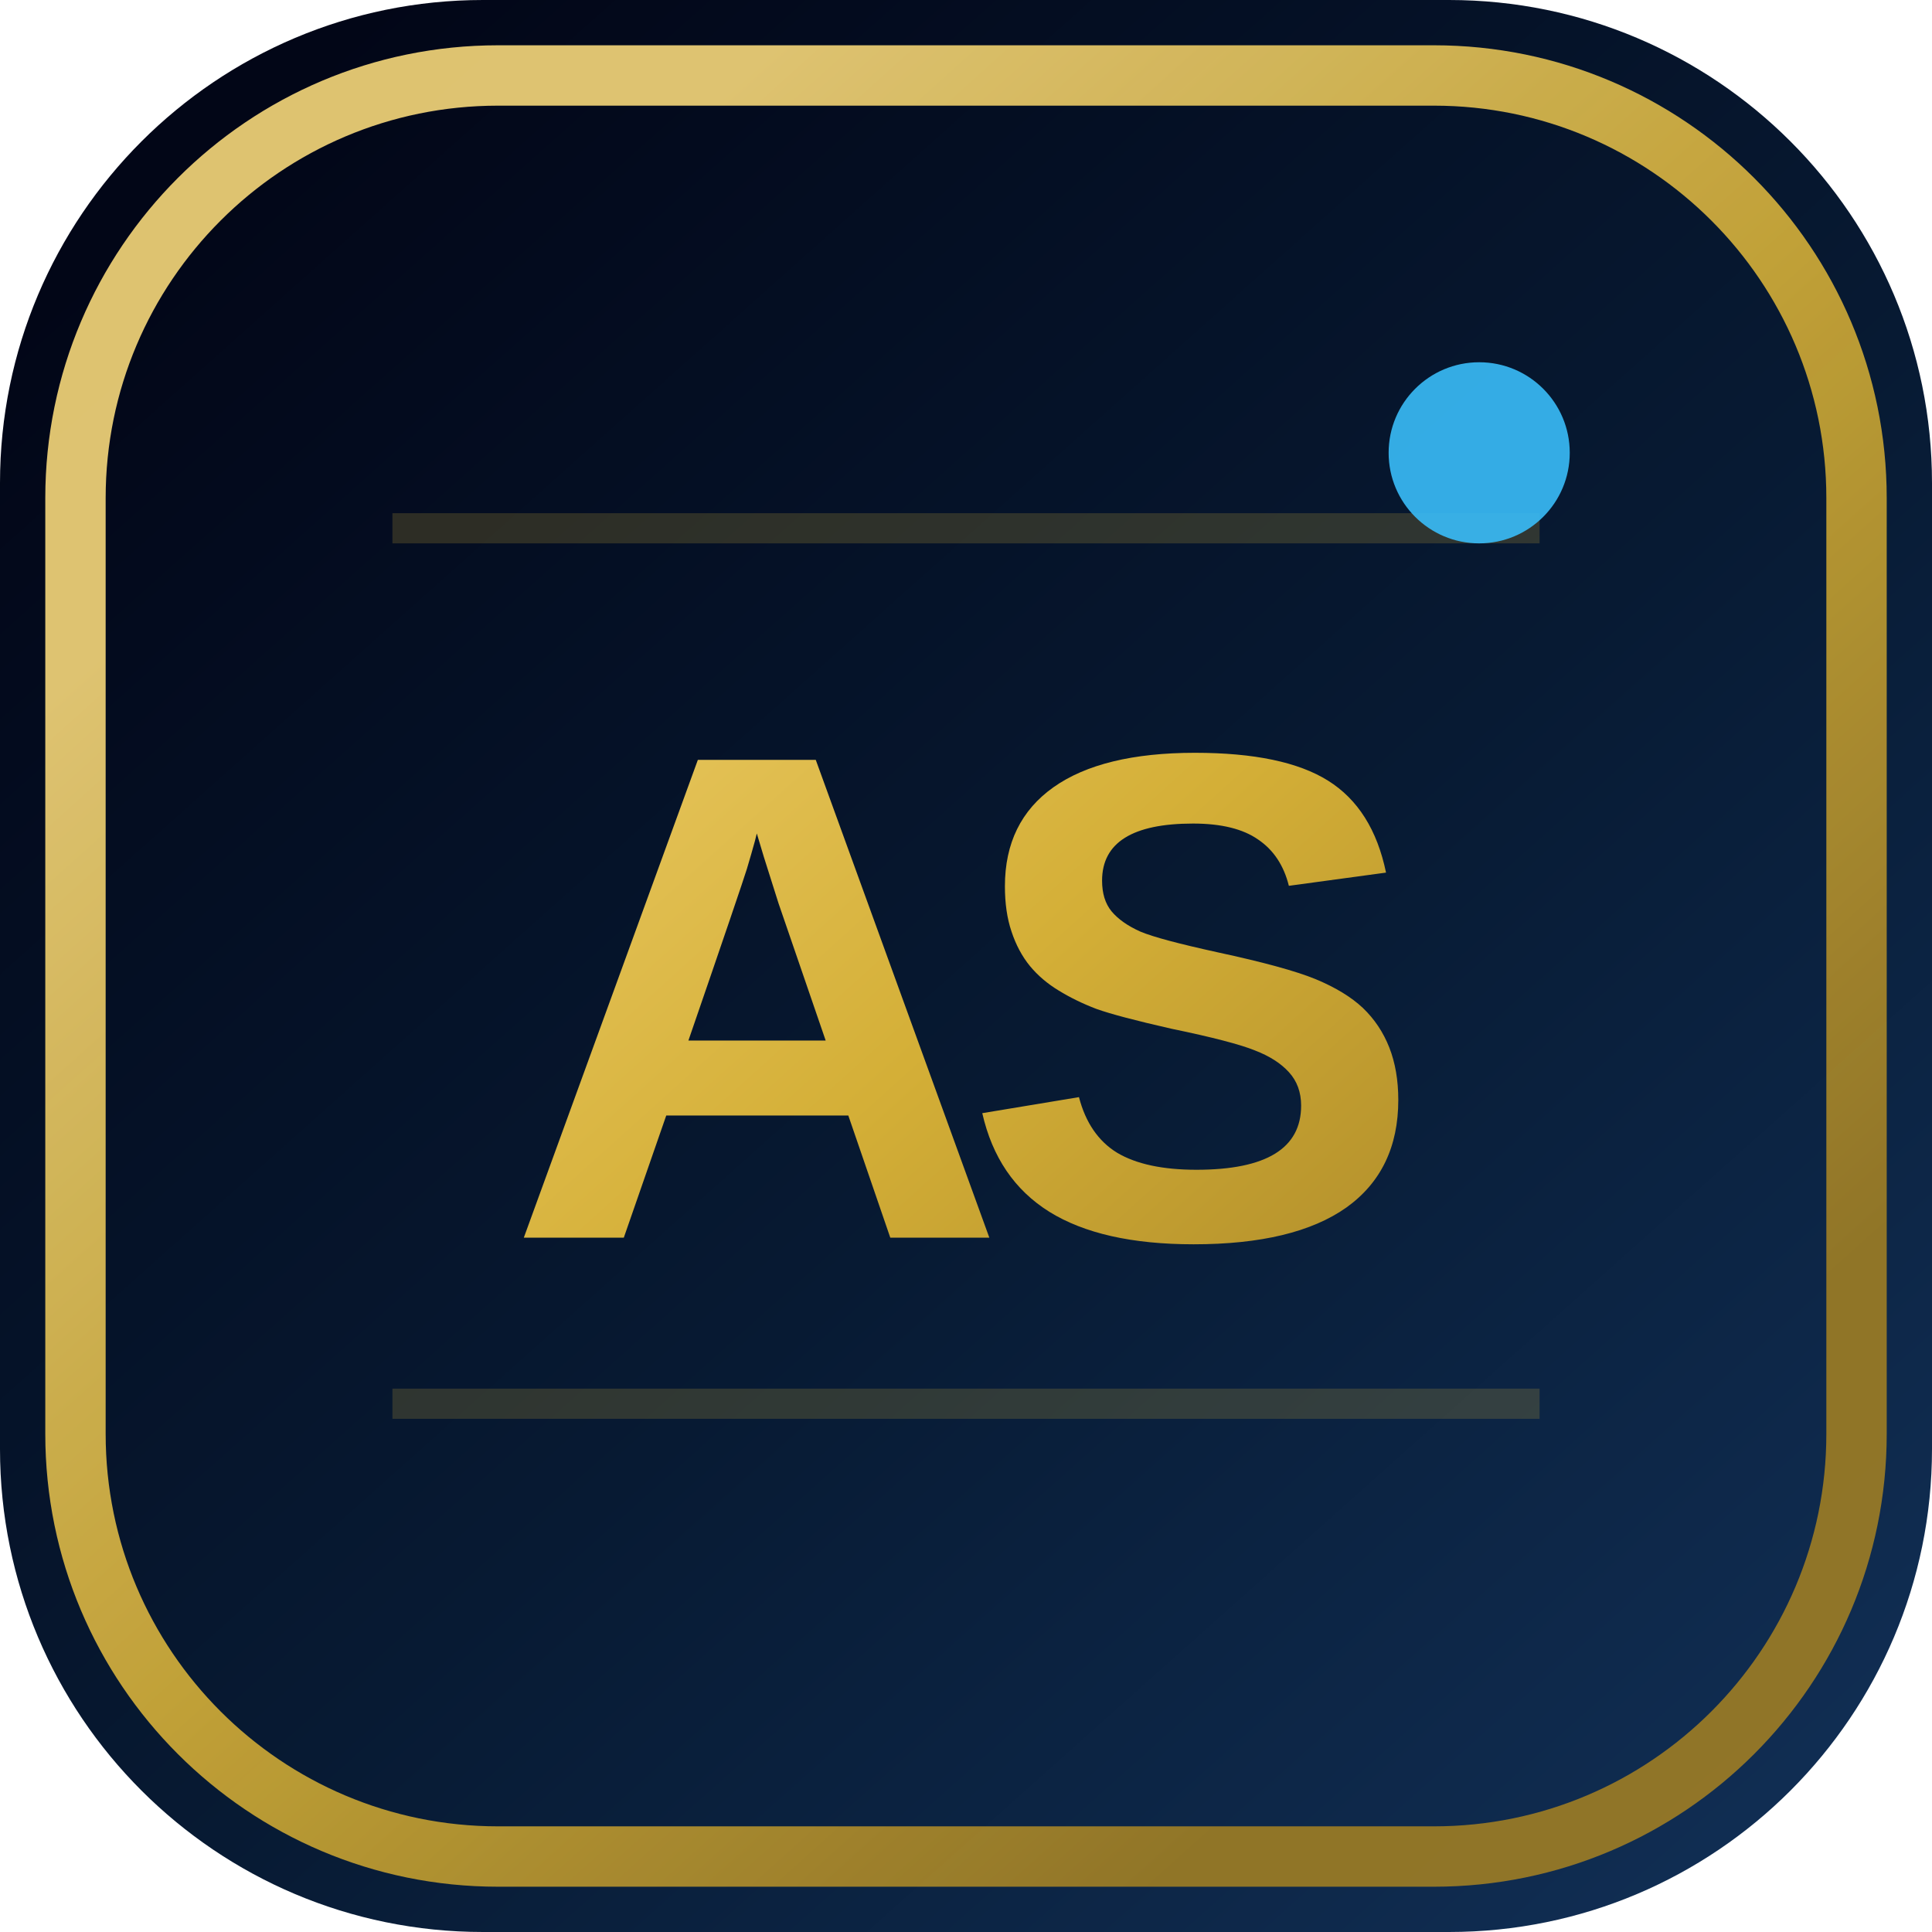
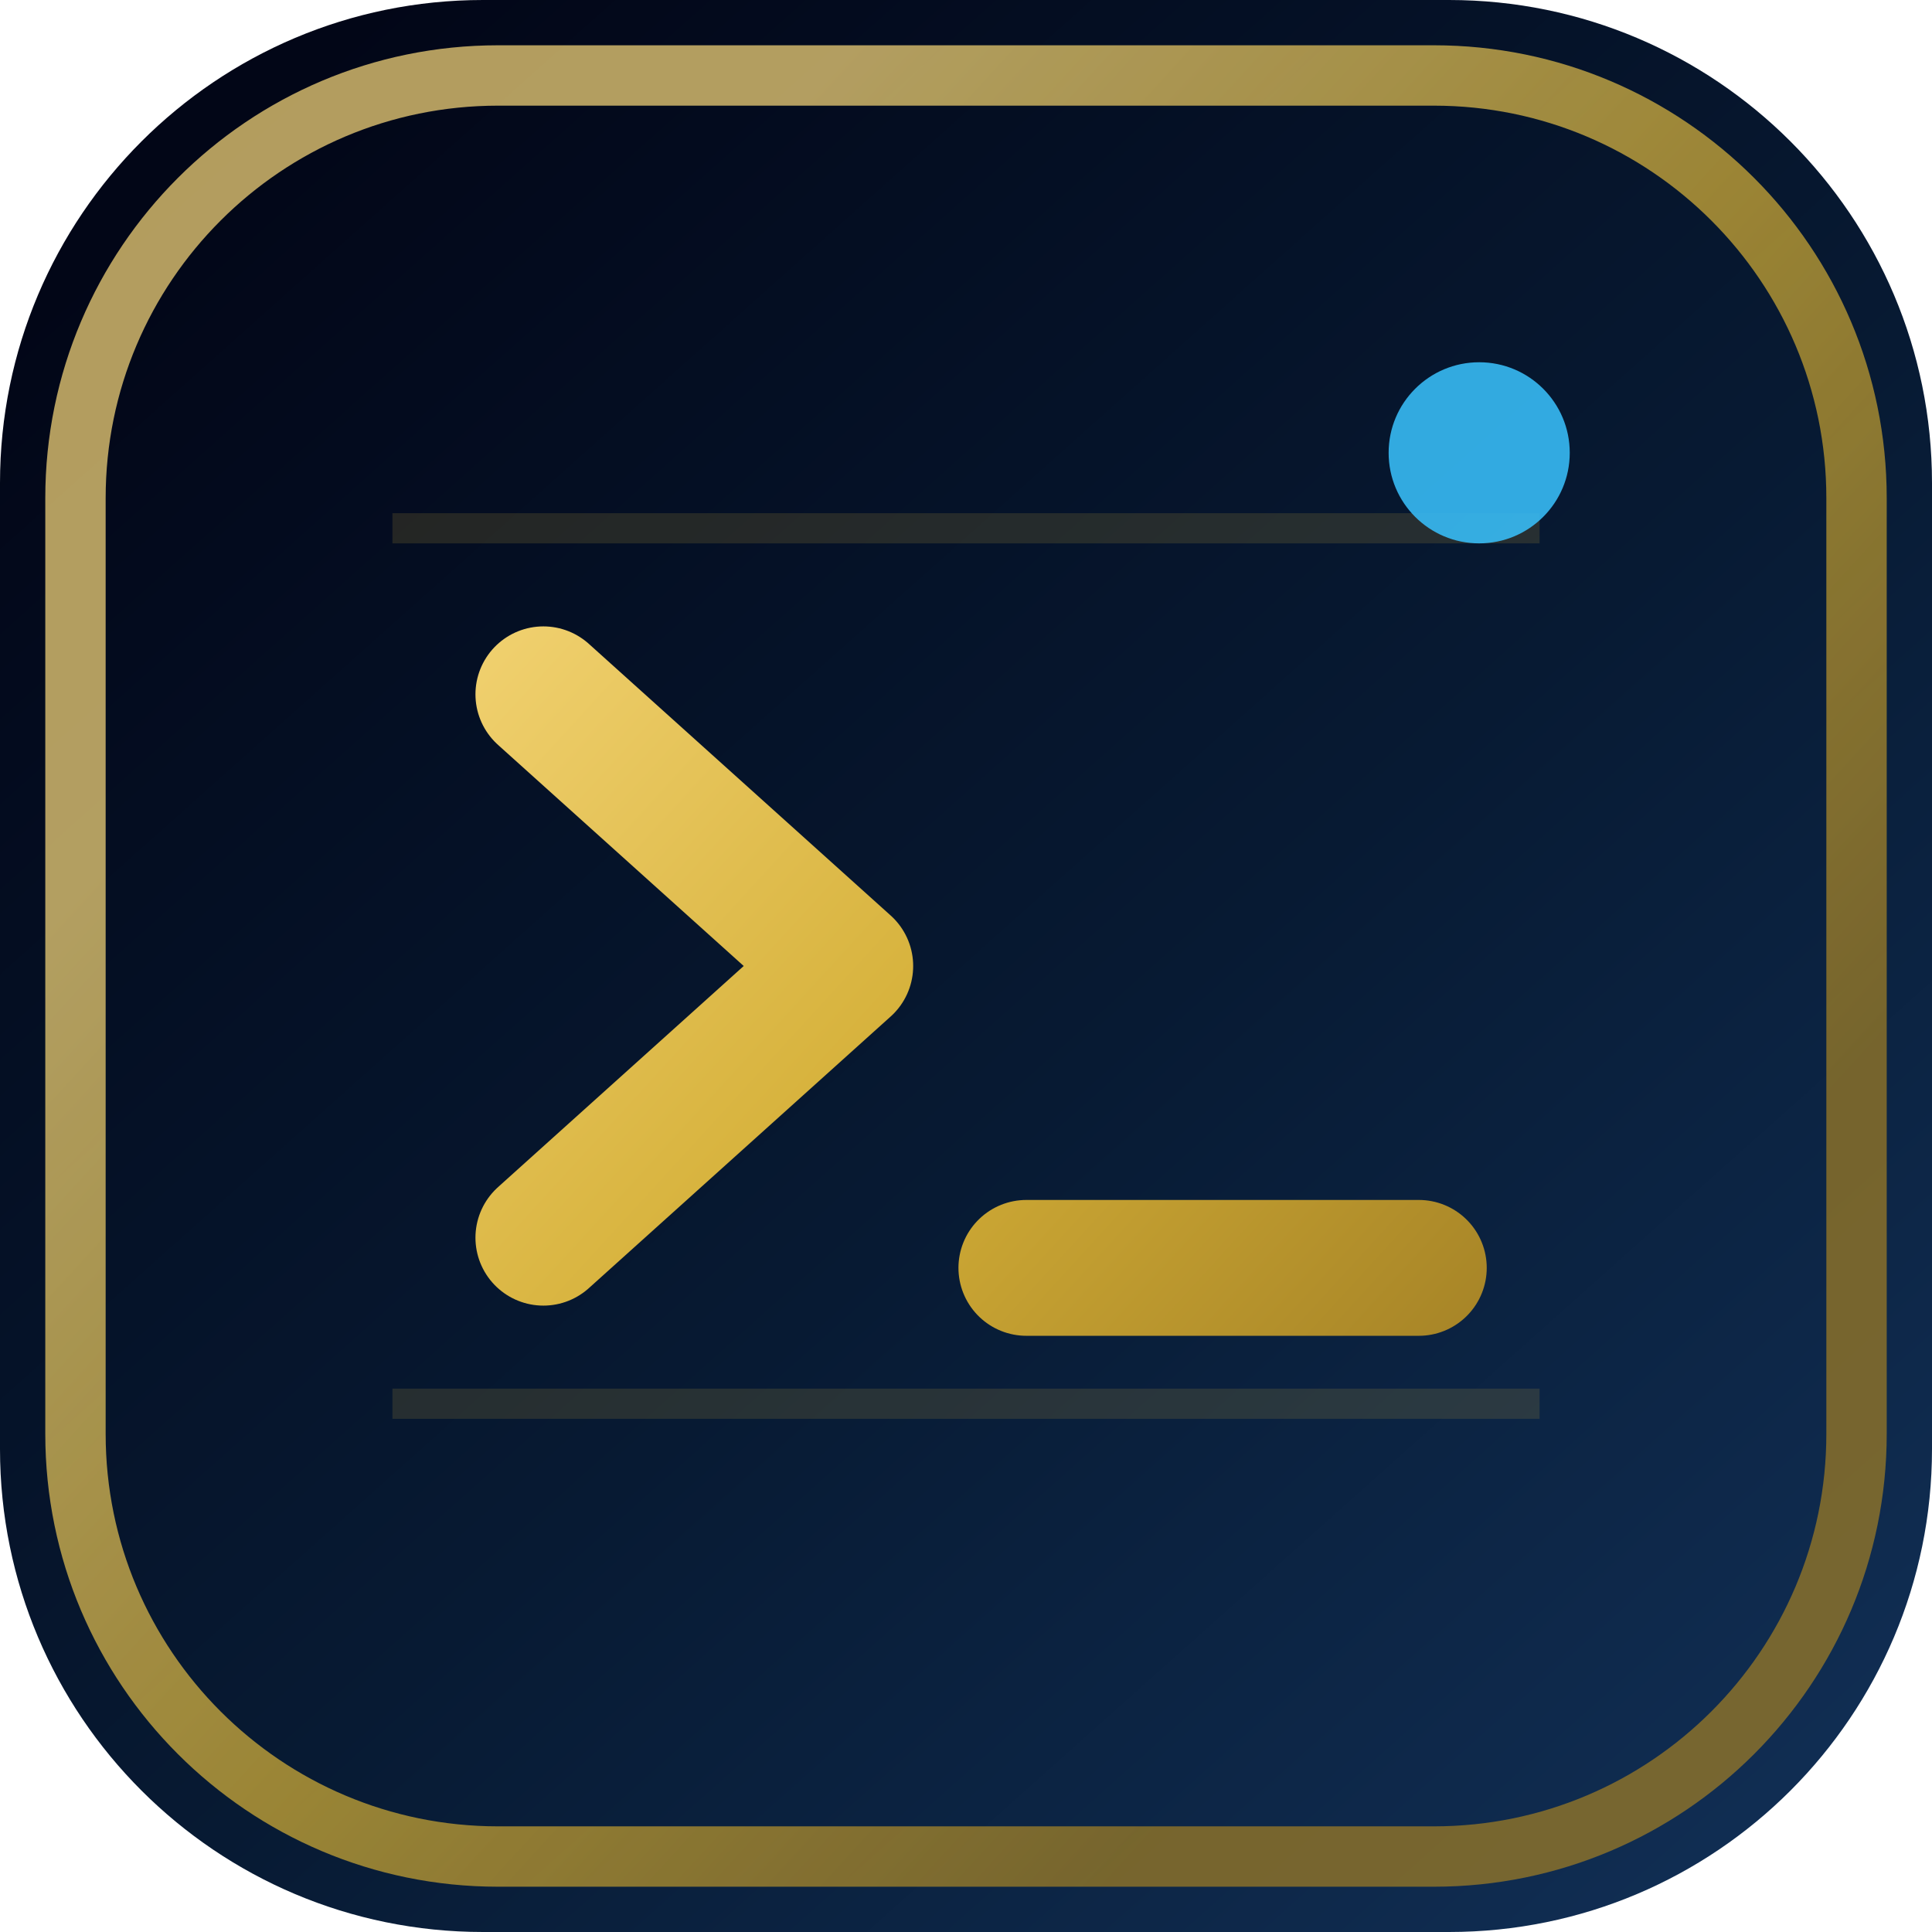
<svg xmlns="http://www.w3.org/2000/svg" viewBox="0 0 64 64" role="img" aria-labelledby="title desc">
  <defs>
    <linearGradient id="background" x1="8" y1="4" x2="58" y2="60" gradientUnits="userSpaceOnUse">
      <stop stop-color="#020617" />
      <stop offset="0.56" stop-color="#071a33" />
      <stop offset="1" stop-color="#102d52" />
    </linearGradient>
-     <linearGradient id="gold" x1="14" y1="12" x2="50" y2="52" gradientUnits="userSpaceOnUse">
+     <linearGradient id="gold" x1="15" y1="16" x2="50" y2="48" gradientUnits="userSpaceOnUse">
      <stop stop-color="#f6d77a" />
      <stop offset="0.52" stop-color="#d4af37" />
      <stop offset="1" stop-color="#9f7d24" />
    </linearGradient>
  </defs>
  <rect width="64" height="64" rx="16" fill="url(#background)" />
-   <rect x="2.5" y="2.5" width="59" height="59" rx="14" fill="none" stroke="url(#gold)" stroke-width="2" opacity="0.9" />
-   <path d="M13 17.5h38M13 46.5h38" stroke="#d4af37" stroke-width="1" opacity="0.2" />
-   <circle cx="49" cy="15" r="3" fill="#38bdf8" opacity="0.9" />
-   <text x="32" y="41" text-anchor="middle" font-family="Arial, Helvetica, sans-serif" font-size="23" font-weight="800" letter-spacing="-1.5" fill="url(#gold)">AS</text>
+   <rect x="2.5" y="2.5" width="59" height="59" rx="14" fill="none" stroke="url(#gold)" stroke-width="2" opacity="0.72" />
+   <path d="M13 17.5h38M13 46.5h38" stroke="#d4af37" stroke-width="1" opacity="0.16" />
+   <circle cx="49" cy="15" r="3" fill="#38bdf8" opacity="0.88" />
+   <path d="M18 23l10 9-10 9" fill="none" stroke="url(#gold)" stroke-width="4.5" stroke-linecap="round" stroke-linejoin="round" />
+   <path d="M34 42h13" fill="none" stroke="url(#gold)" stroke-width="4.5" stroke-linecap="round" />
</svg>
